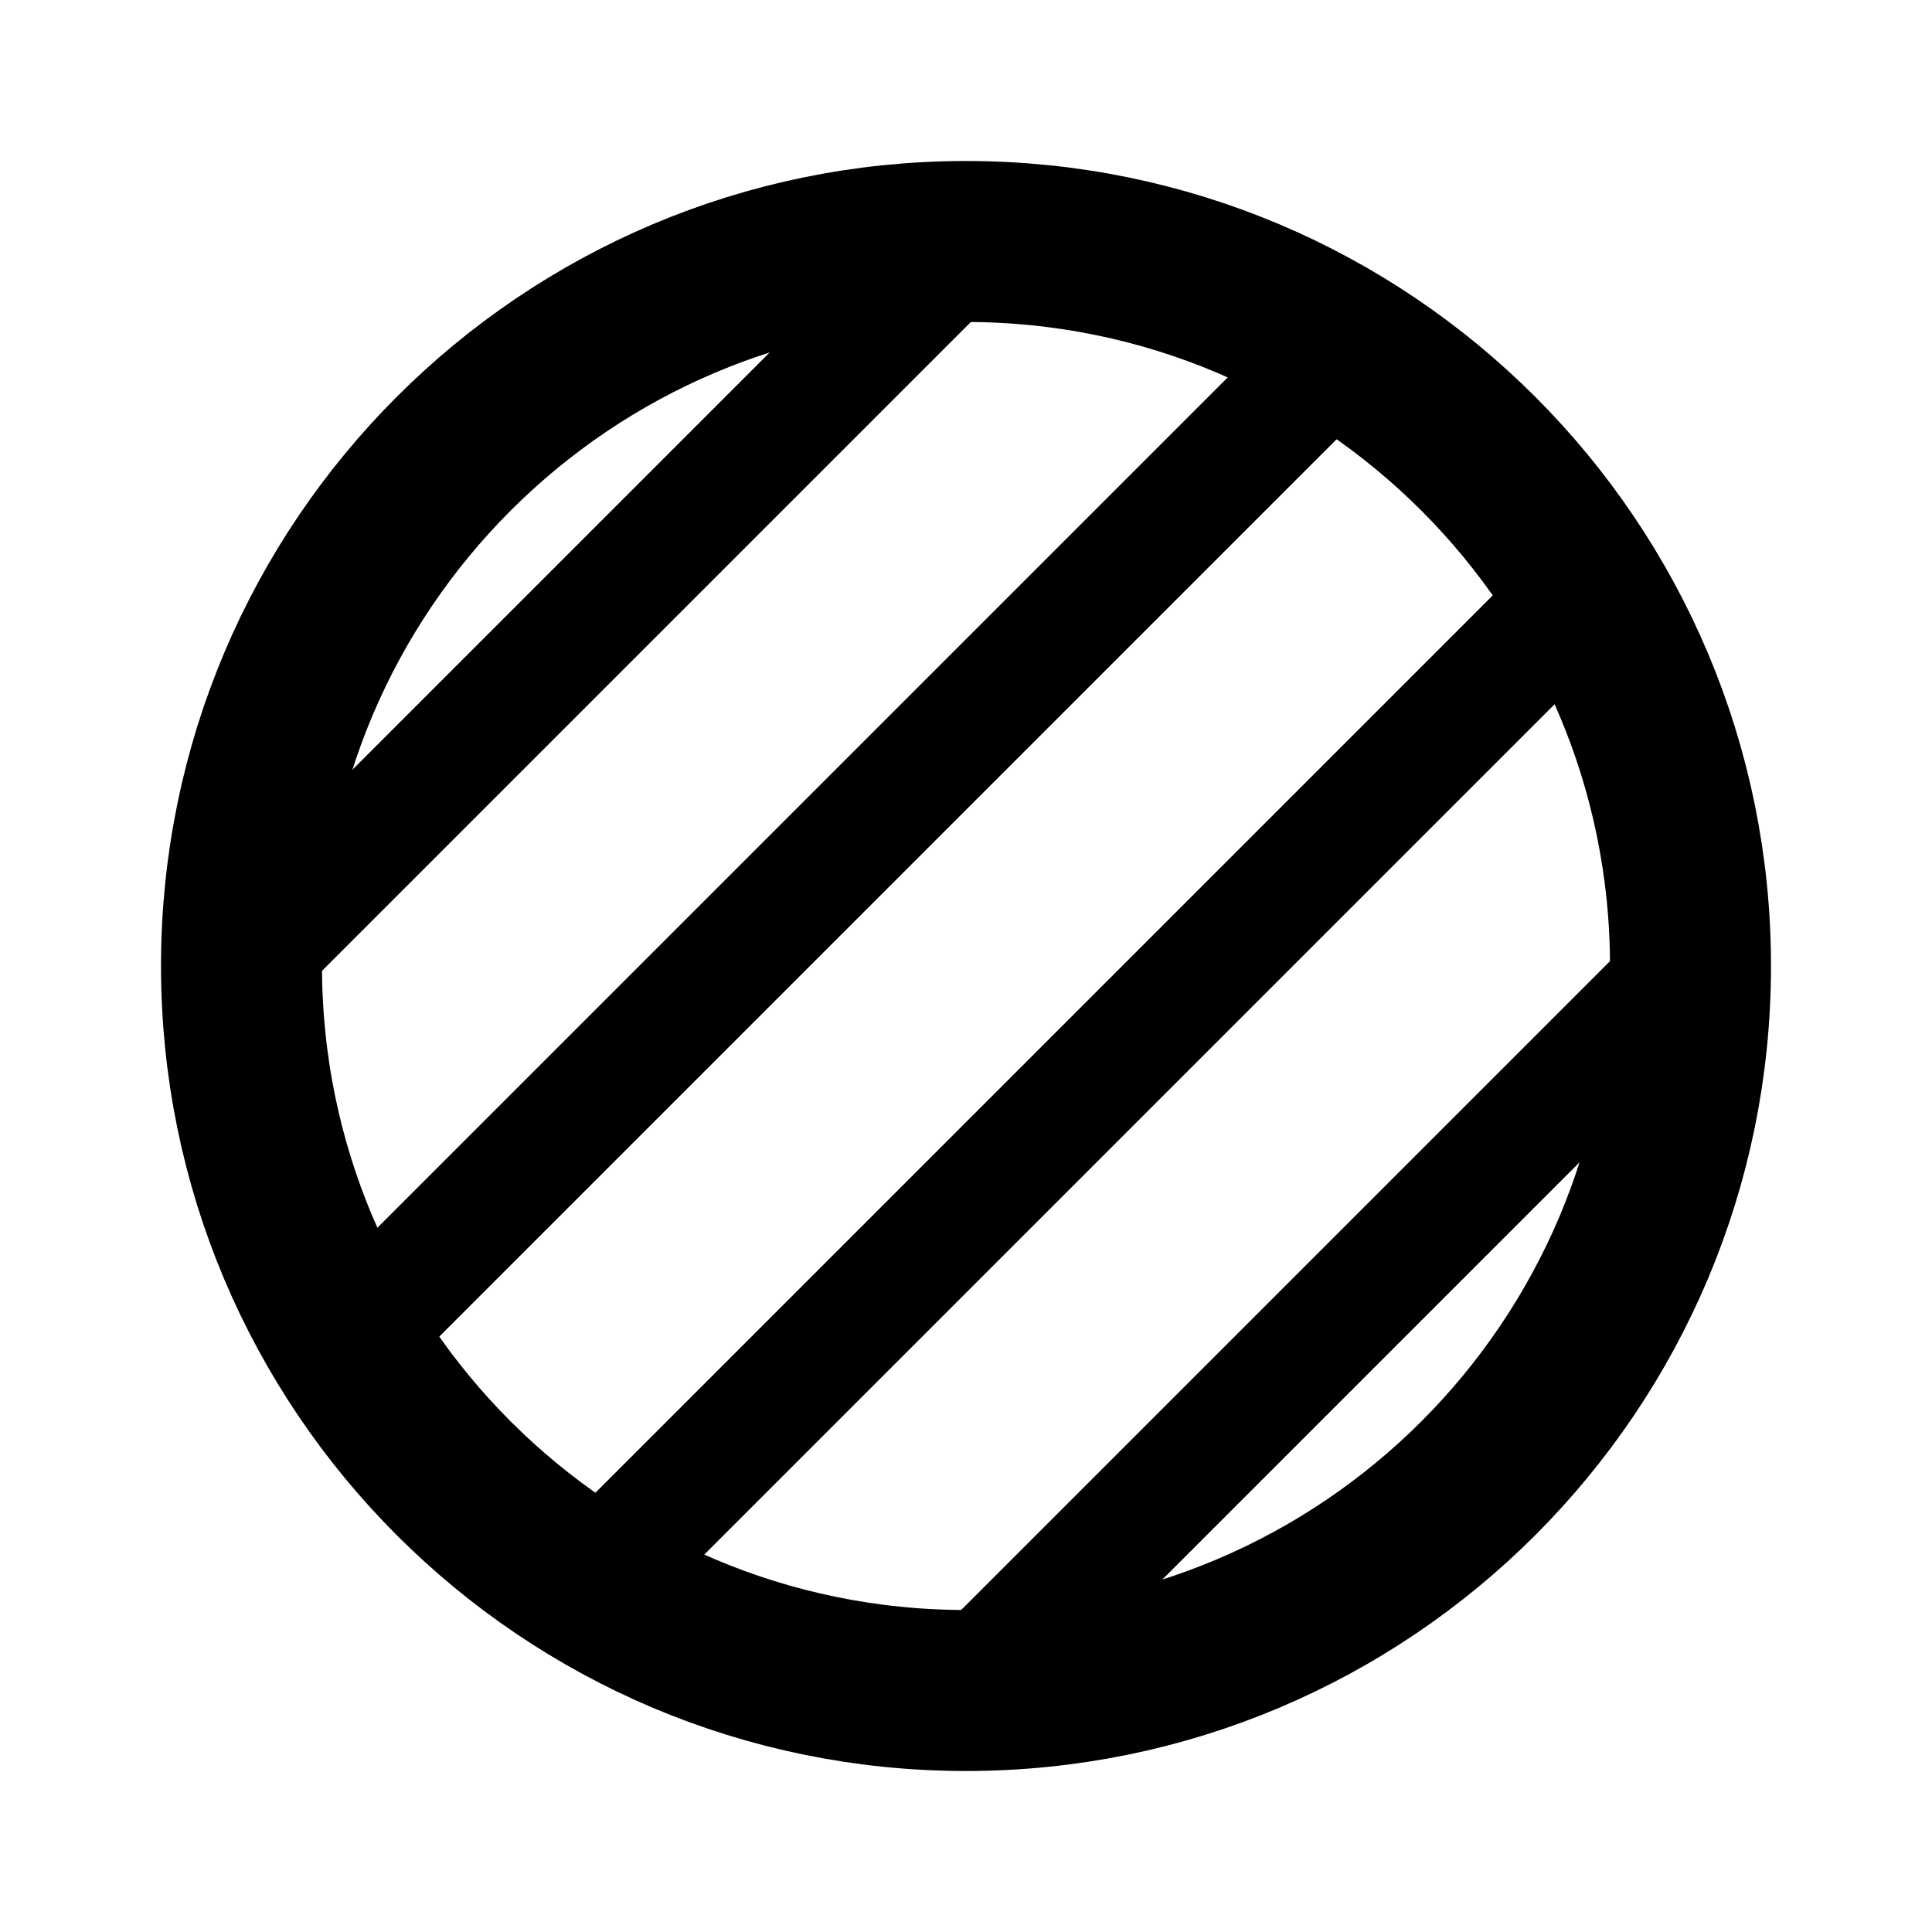
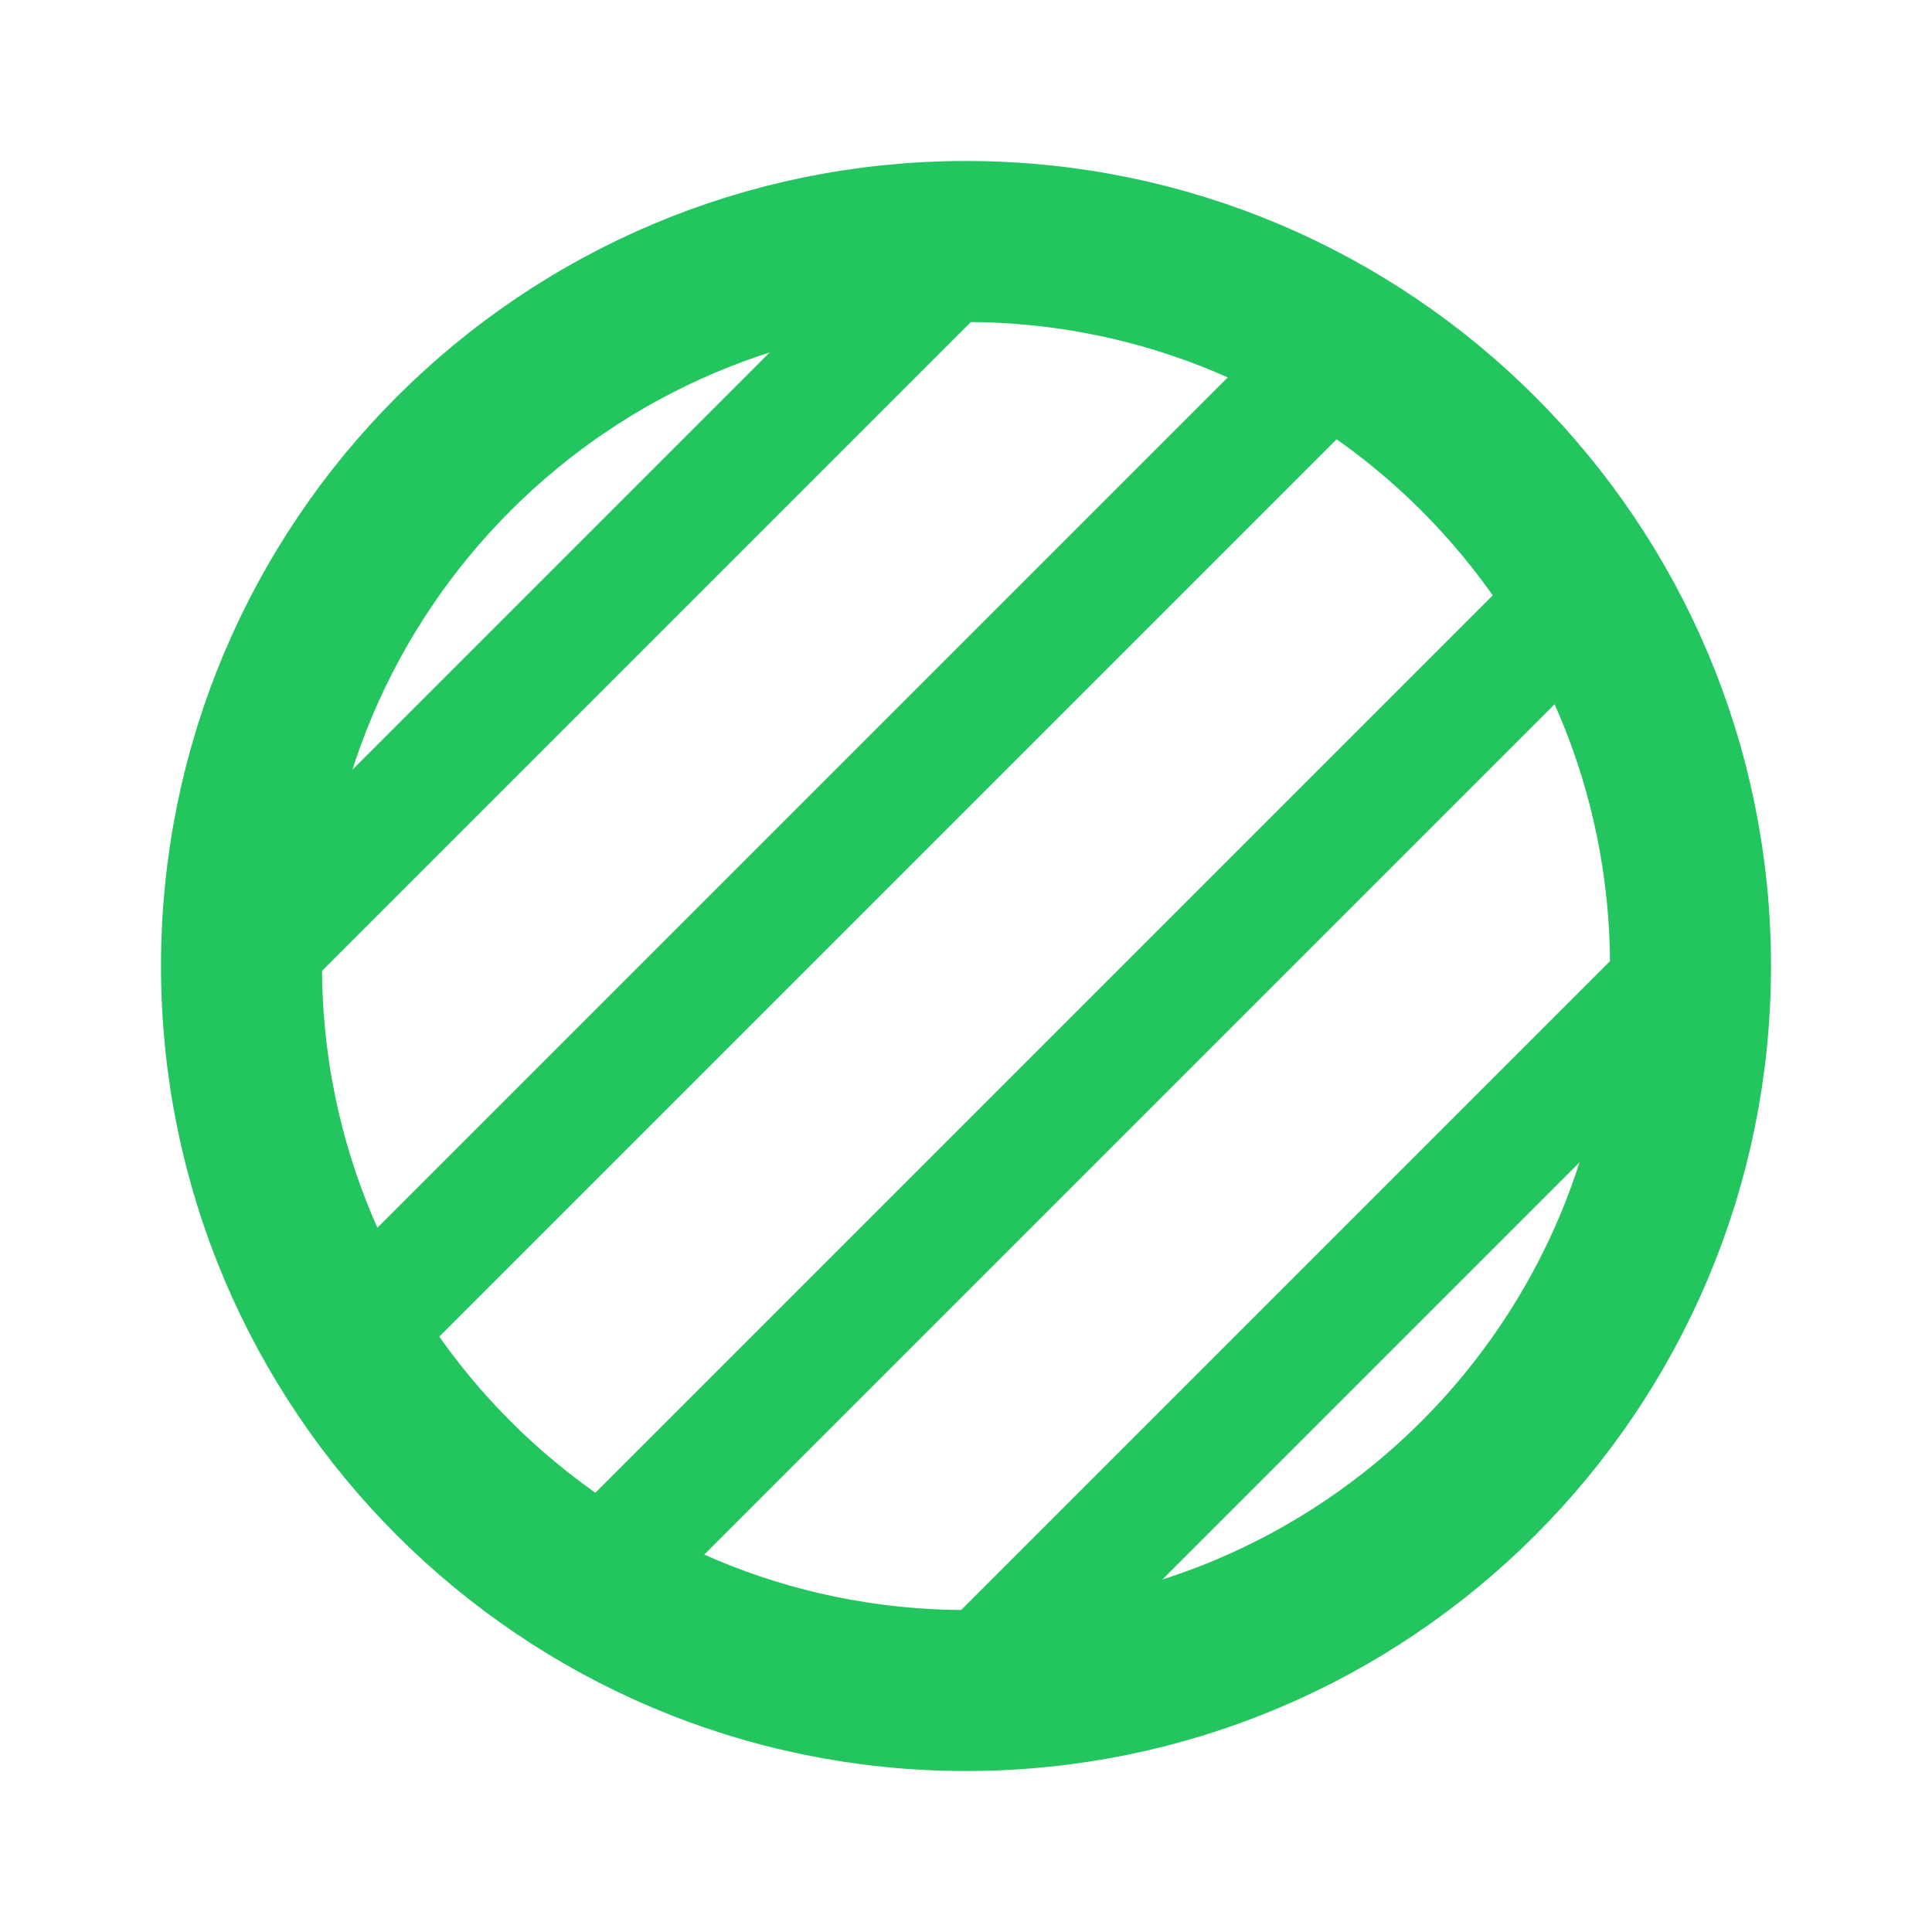
<svg xmlns="http://www.w3.org/2000/svg" viewBox="0 0 24 24" fill="none">
  <defs>
    <clipPath id="circleClip">
      <circle cx="12" cy="12" r="9" />
    </clipPath>
  </defs>
-   <circle cx="12" cy="12" r="9" stroke="currentColor" stroke-width="2" />
-   <g clip-path="url(#circleClip)" stroke="currentColor" stroke-width="1.5">
+   <circle cx="12" cy="12" r="9" stroke="#22C55E" stroke-width="2" />
+   <g clip-path="url(#circleClip)" stroke="#22C55E" stroke-width="1.5">
    <line x1="0" y1="15" x2="15" y2="0" />
    <line x1="0" y1="21" x2="21" y2="0" />
    <line x1="3" y1="24" x2="24" y2="3" />
    <line x1="9" y1="24" x2="24" y2="9" />
  </g>
</svg>
